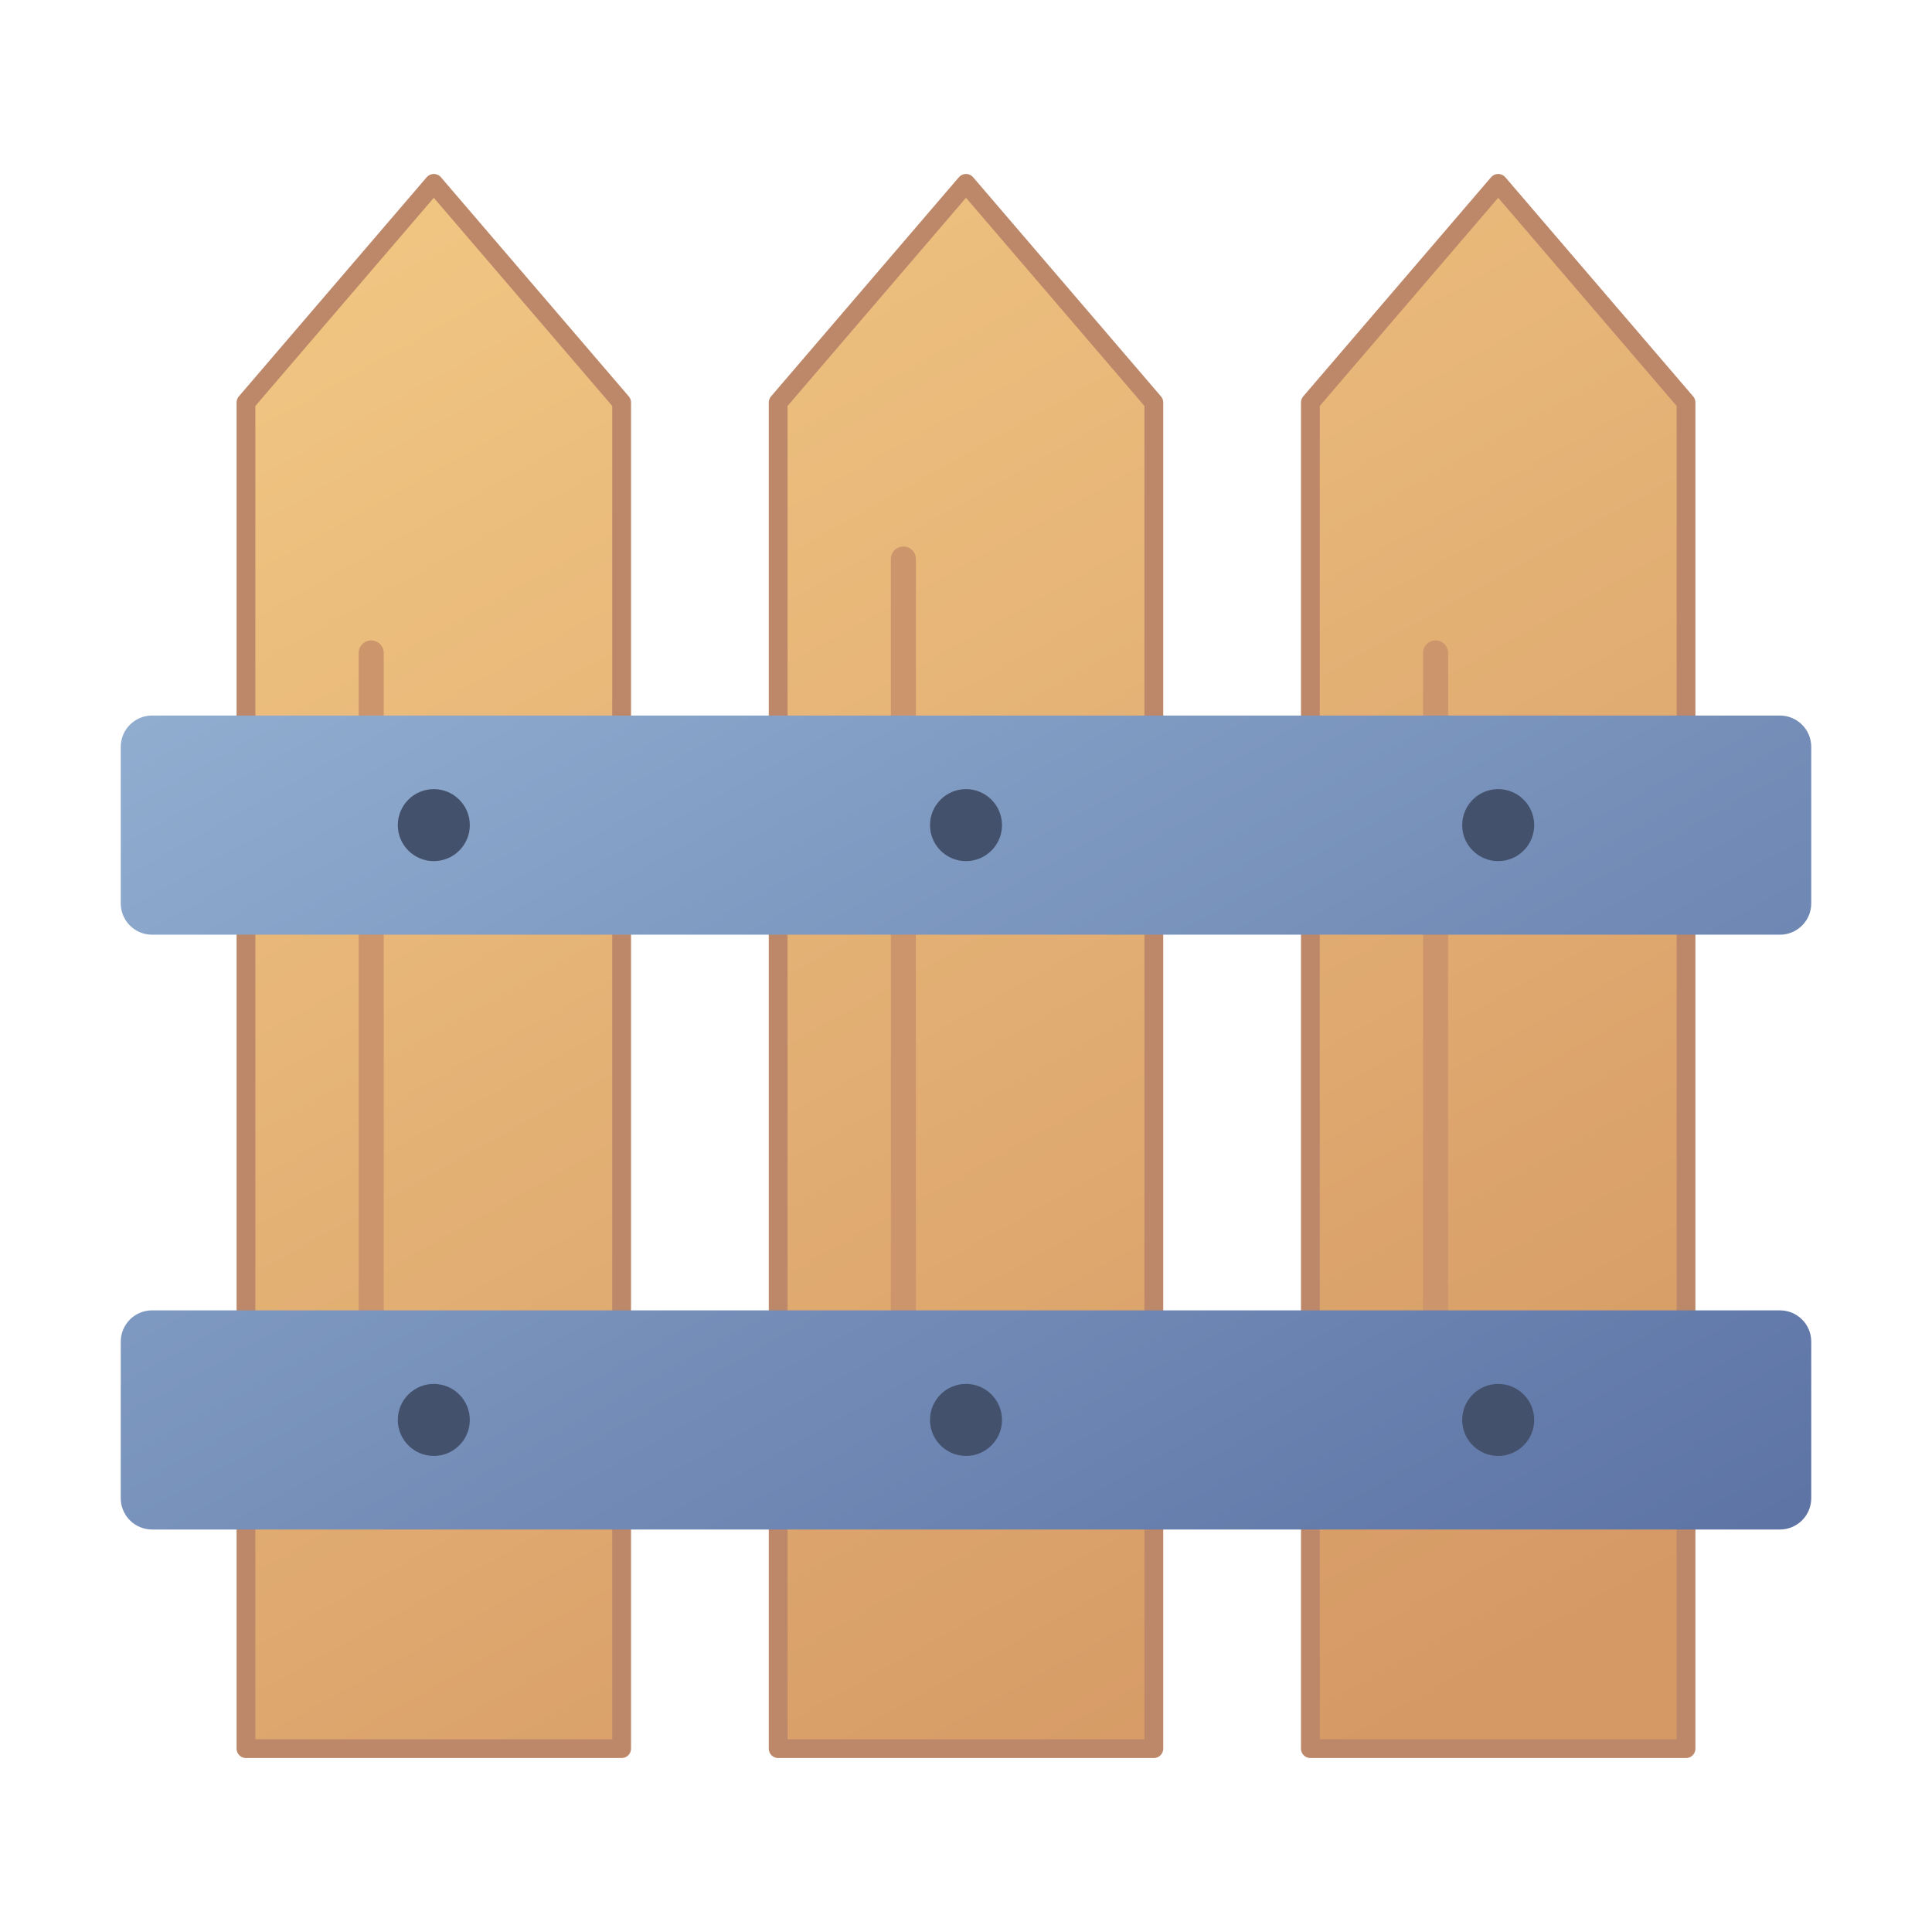
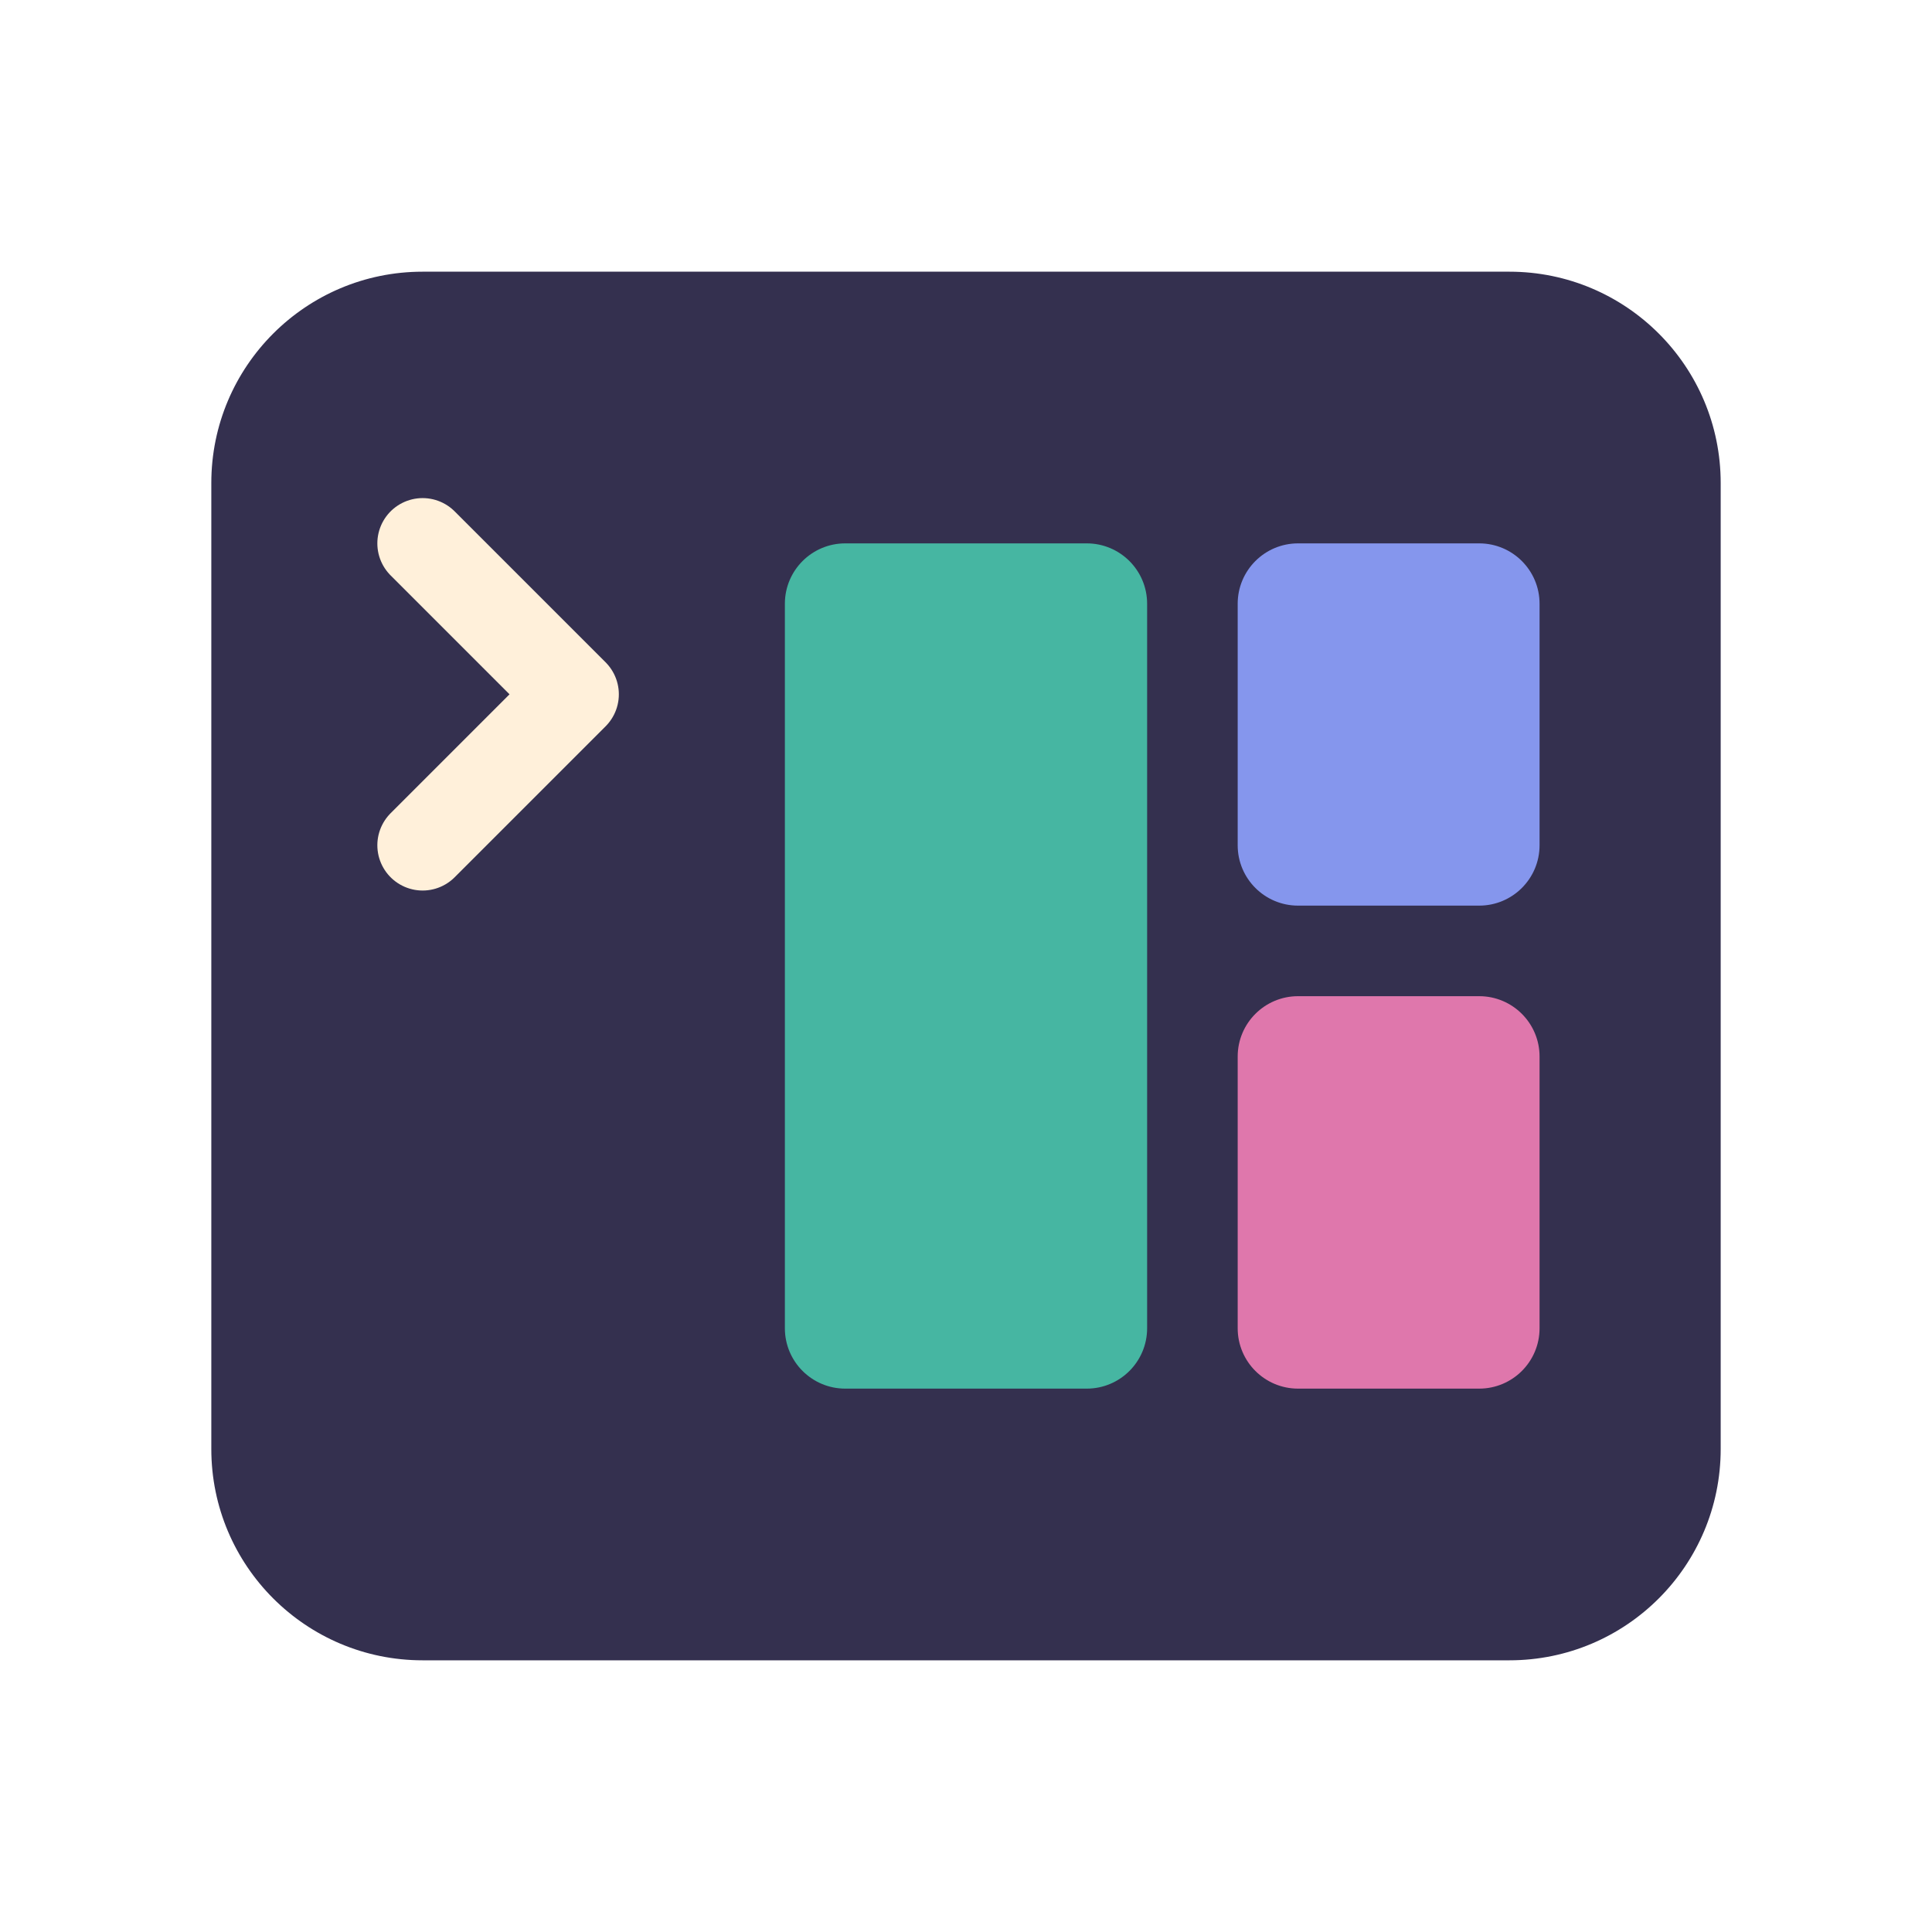
<svg xmlns="http://www.w3.org/2000/svg" width="64" height="64" viewBox="0 0 64 64">
-   <g id="frameless-artwork" transform="translate(-1.185185 -1.185185) scale(1.037037)">
-     <defs>
-       <linearGradient id="enamel" x1="0" y1="0" x2=".6" y2="1">
-         <stop stop-color="#f4c8d7" />
-         <stop offset=".4" stop-color="#e88bb6" />
-         <stop offset="1" stop-color="#b94e87" />
-       </linearGradient>
-       <linearGradient id="ink" x1="0" y1="0" x2="1" y2="1">
-         <stop stop-color="#f4c8d7" />
-         <stop offset=".6" stop-color="#e56ea1" />
-         <stop offset="1" stop-color="#b39bd9" />
-       </linearGradient>
-       <linearGradient id="gem" x1="0" y1="0" x2="1" y2="1">
-         <stop stop-color="#d9c3f2" />
-         <stop offset=".5" stop-color="#9272ba" />
-         <stop offset="1" stop-color="#71385f" />
-       </linearGradient>
-     </defs>
-     <g stroke-linecap="round" stroke-linejoin="round" />
-     <defs>
-       <linearGradient id="s-paper" gradientUnits="userSpaceOnUse" x1="15" y1="8" x2="43" y2="58">
-         <stop stop-color="#fff0da" />
-         <stop offset="1" stop-color="#d7cbd3" />
-       </linearGradient>
-       <linearGradient id="s-jade" gradientUnits="userSpaceOnUse" x1="15" y1="8" x2="43" y2="58">
-         <stop stop-color="#88cdb9" />
-         <stop offset="1" stop-color="#44878c" />
-       </linearGradient>
-       <linearGradient id="s-blue" gradientUnits="userSpaceOnUse" x1="15" y1="8" x2="43" y2="58">
-         <stop stop-color="#9ab8d8" />
-         <stop offset="1" stop-color="#5d74a5" />
-       </linearGradient>
-       <linearGradient id="s-violet" gradientUnits="userSpaceOnUse" x1="15" y1="8" x2="43" y2="58">
-         <stop stop-color="#b3a1d9" />
-         <stop offset="1" stop-color="#8274a9" />
-       </linearGradient>
-       <linearGradient id="s-rose" gradientUnits="userSpaceOnUse" x1="15" y1="8" x2="43" y2="58">
-         <stop stop-color="#eca2bc" />
-         <stop offset="1" stop-color="#b66696" />
-       </linearGradient>
-       <linearGradient id="s-copper" gradientUnits="userSpaceOnUse" x1="15" y1="8" x2="43" y2="58">
-         <stop stop-color="#f0c582" />
-         <stop offset="1" stop-color="#d59965" />
-       </linearGradient>
-       <linearGradient id="s-steel" gradientUnits="userSpaceOnUse" x1="15" y1="8" x2="43" y2="58">
-         <stop stop-color="#cbd9d9" />
-         <stop offset="1" stop-color="#8298b0" />
-       </linearGradient>
-       <linearGradient id="s-coral" gradientUnits="userSpaceOnUse" x1="15" y1="8" x2="43" y2="58">
-         <stop stop-color="#ef9b83" />
-         <stop offset="1" stop-color="#cc697c" />
-       </linearGradient>
-       <linearGradient id="screen-glass" gradientUnits="userSpaceOnUse" x1="32" y1="10" x2="32" y2="45">
-         <stop stop-color="#42516c" />
-         <stop offset="1" stop-color="#29283e" />
-       </linearGradient>
-       <linearGradient id="rubber-handle" gradientUnits="userSpaceOnUse" x1="32" y1="8" x2="32" y2="24">
-         <stop stop-color="#ee9c91" />
-         <stop offset=".45" stop-color="#e87f8d" />
-         <stop offset="1" stop-color="#b85c7b" />
-       </linearGradient>
-     </defs>
-     <g data-material="authored" stroke-linecap="round" stroke-linejoin="round">
-       <path d="M9 57V14L15 7 21 14V57Z" fill="url(#s-copper)" stroke="#bd886a" stroke-width="0.6" />
-       <path d="M26 57V14L32 7 38 14V57Z" fill="url(#s-copper)" stroke="#bd886a" stroke-width="0.6" />
-       <path d="M43 57V14L49 7 55 14V57Z" fill="url(#s-copper)" stroke="#bd886a" stroke-width="0.6" />
-       <path d="M13 22V49M30 19V48M47 22V49" fill="none" stroke="#cc956c" stroke-width="0.8" />
-       <rect x="5" y="24" width="54" height="7" rx="1" fill="url(#s-blue)" />
-       <rect x="5" y="43" width="54" height="7" rx="1" fill="url(#s-blue)" />
-       <circle cx="15" cy="27.5" r="1.15" fill="#44516c" />
-       <circle cx="15" cy="46.5" r="1.15" fill="#44516c" />
-       <circle cx="32" cy="27.5" r="1.15" fill="#44516c" />
-       <circle cx="32" cy="46.5" r="1.15" fill="#44516c" />
-       <circle cx="49" cy="27.5" r="1.15" fill="#44516c" />
-       <circle cx="49" cy="46.5" r="1.15" fill="#44516c" />
-     </g>
+   <g data-material="authored" stroke-linecap="round" stroke-linejoin="round">
+     <rect x="7" y="9" width="50" height="46" rx="7" fill="#34304f" />
+     <path d="m14 18 5 5-5 5" fill="none" stroke="#fff0da" stroke-width="3" />
+     <rect x="26" y="18" width="12" height="28" rx="2" fill="#46b6a2" />
+     <rect x="41" y="18" width="10" height="12" rx="2" fill="#8596ed" />
+     <rect x="41" y="33" width="10" height="13" rx="2" fill="#df77ac" />
  </g>
</svg>
